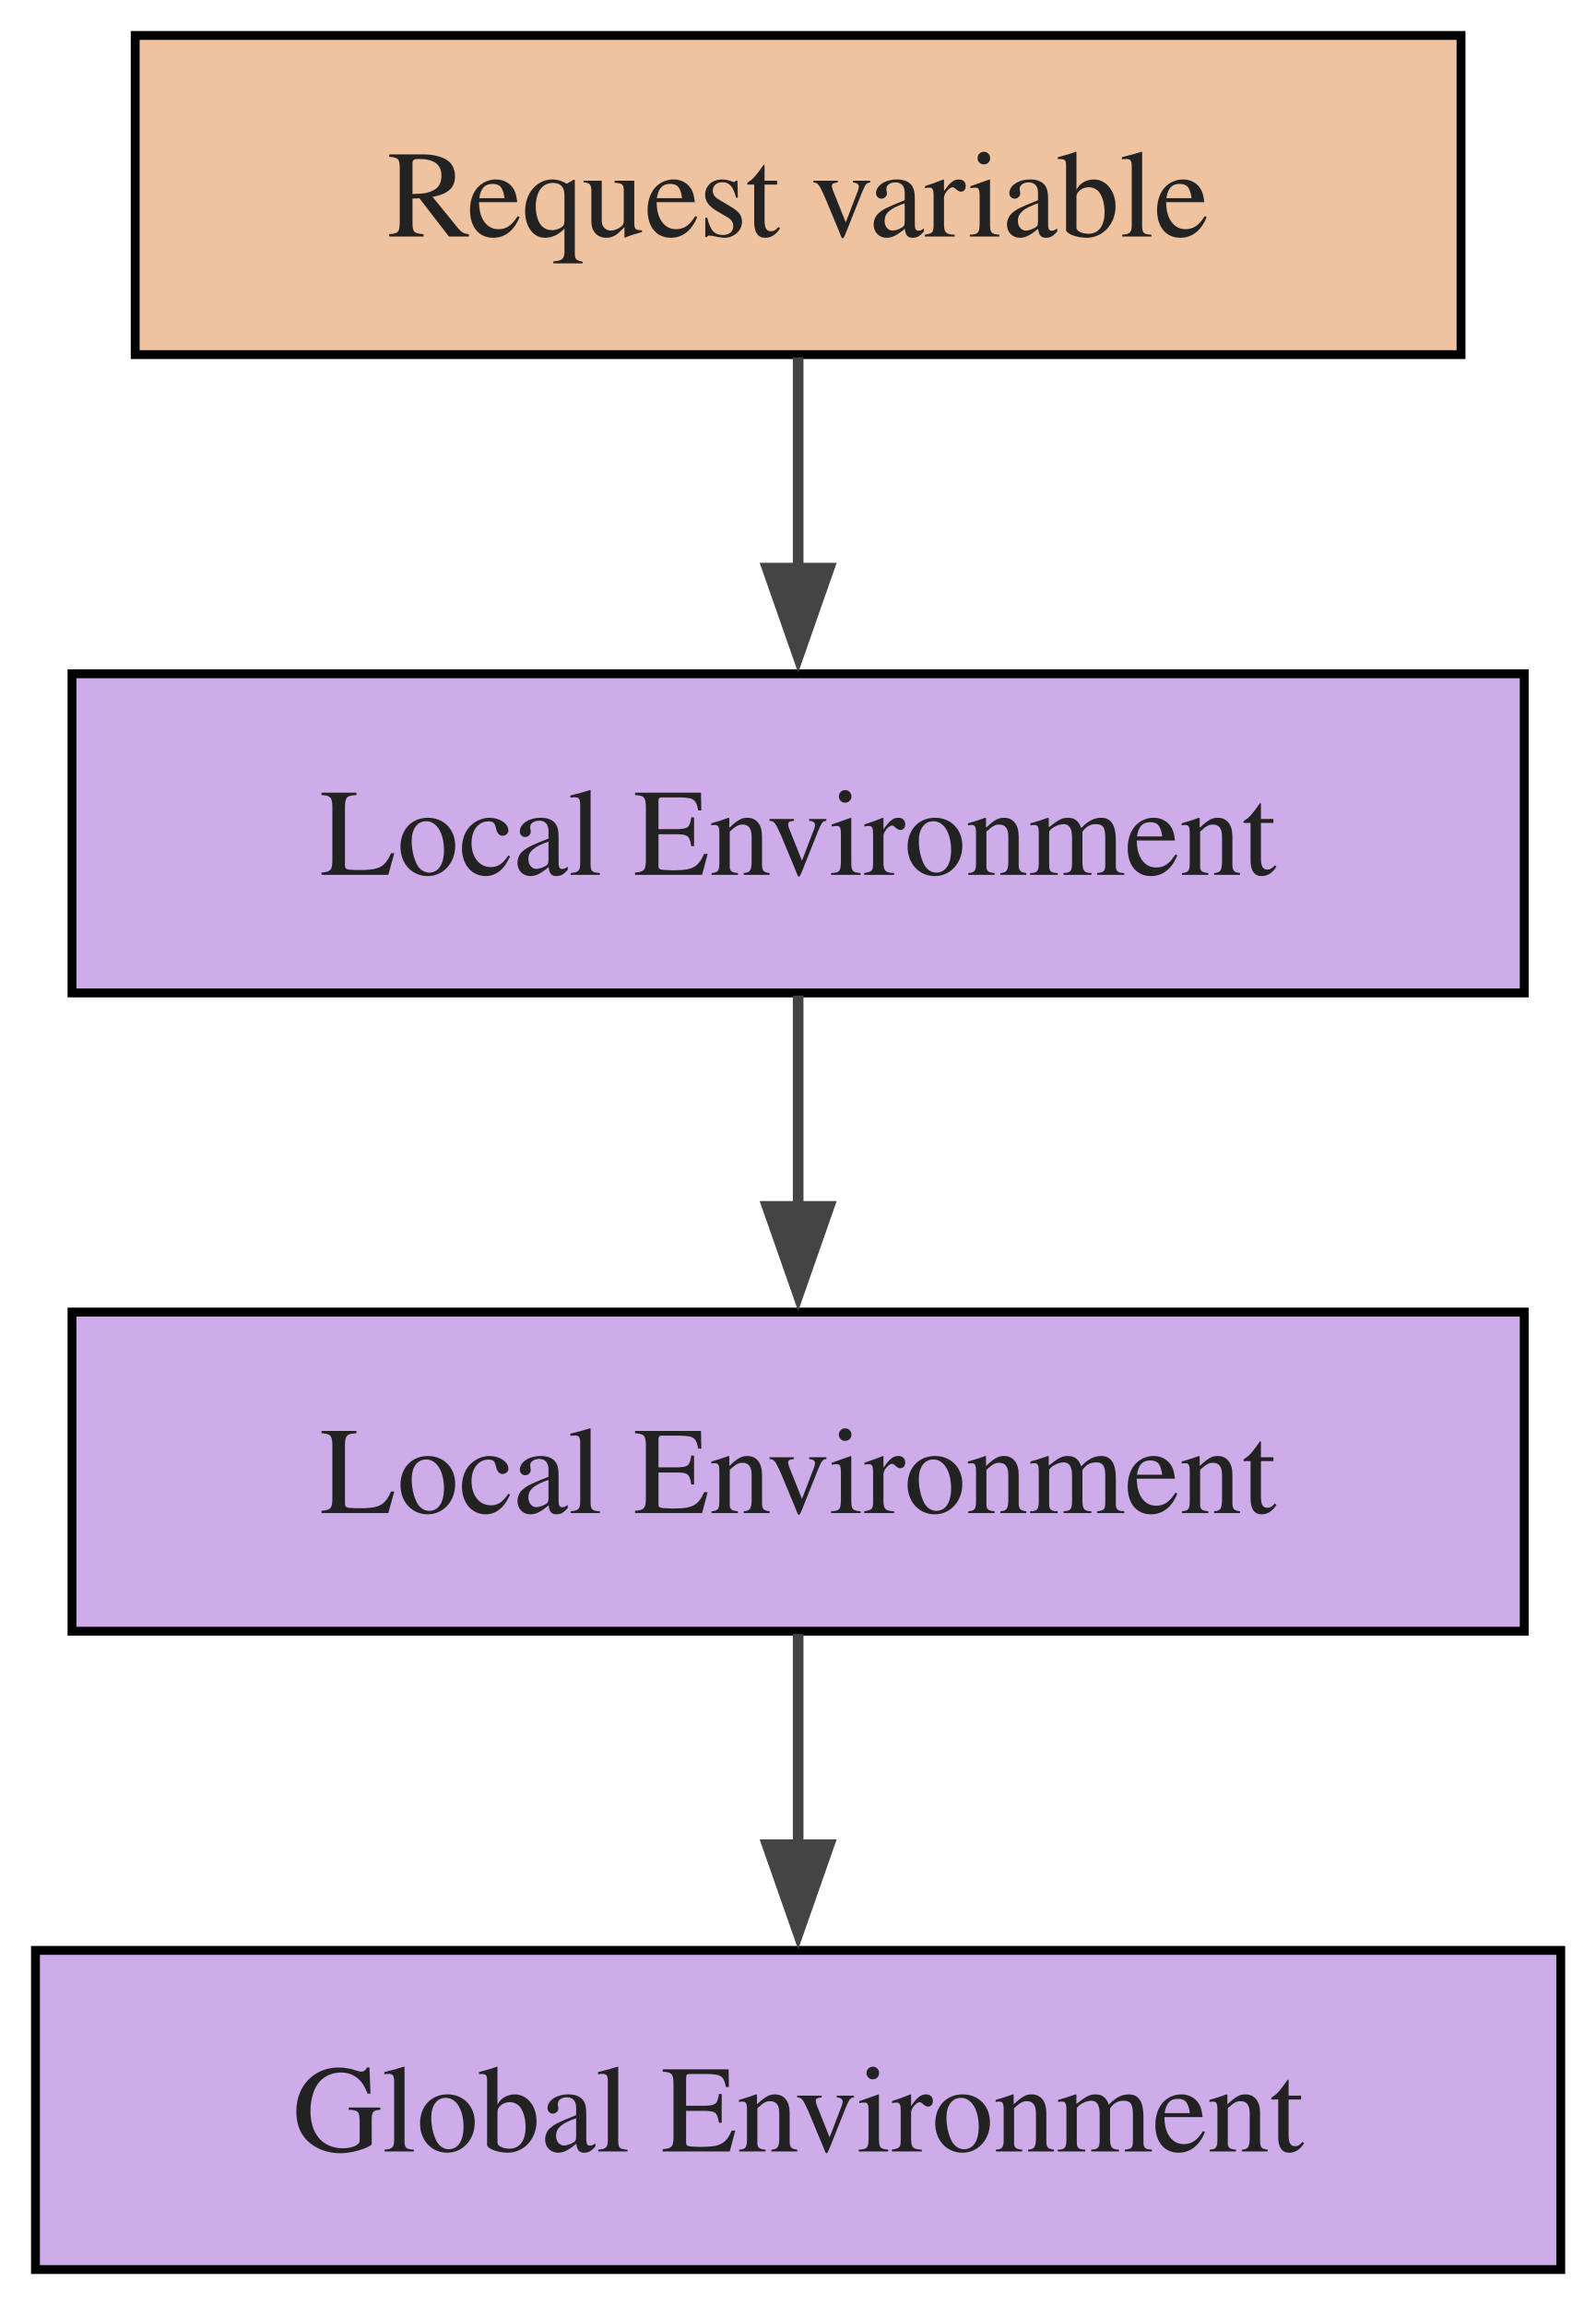
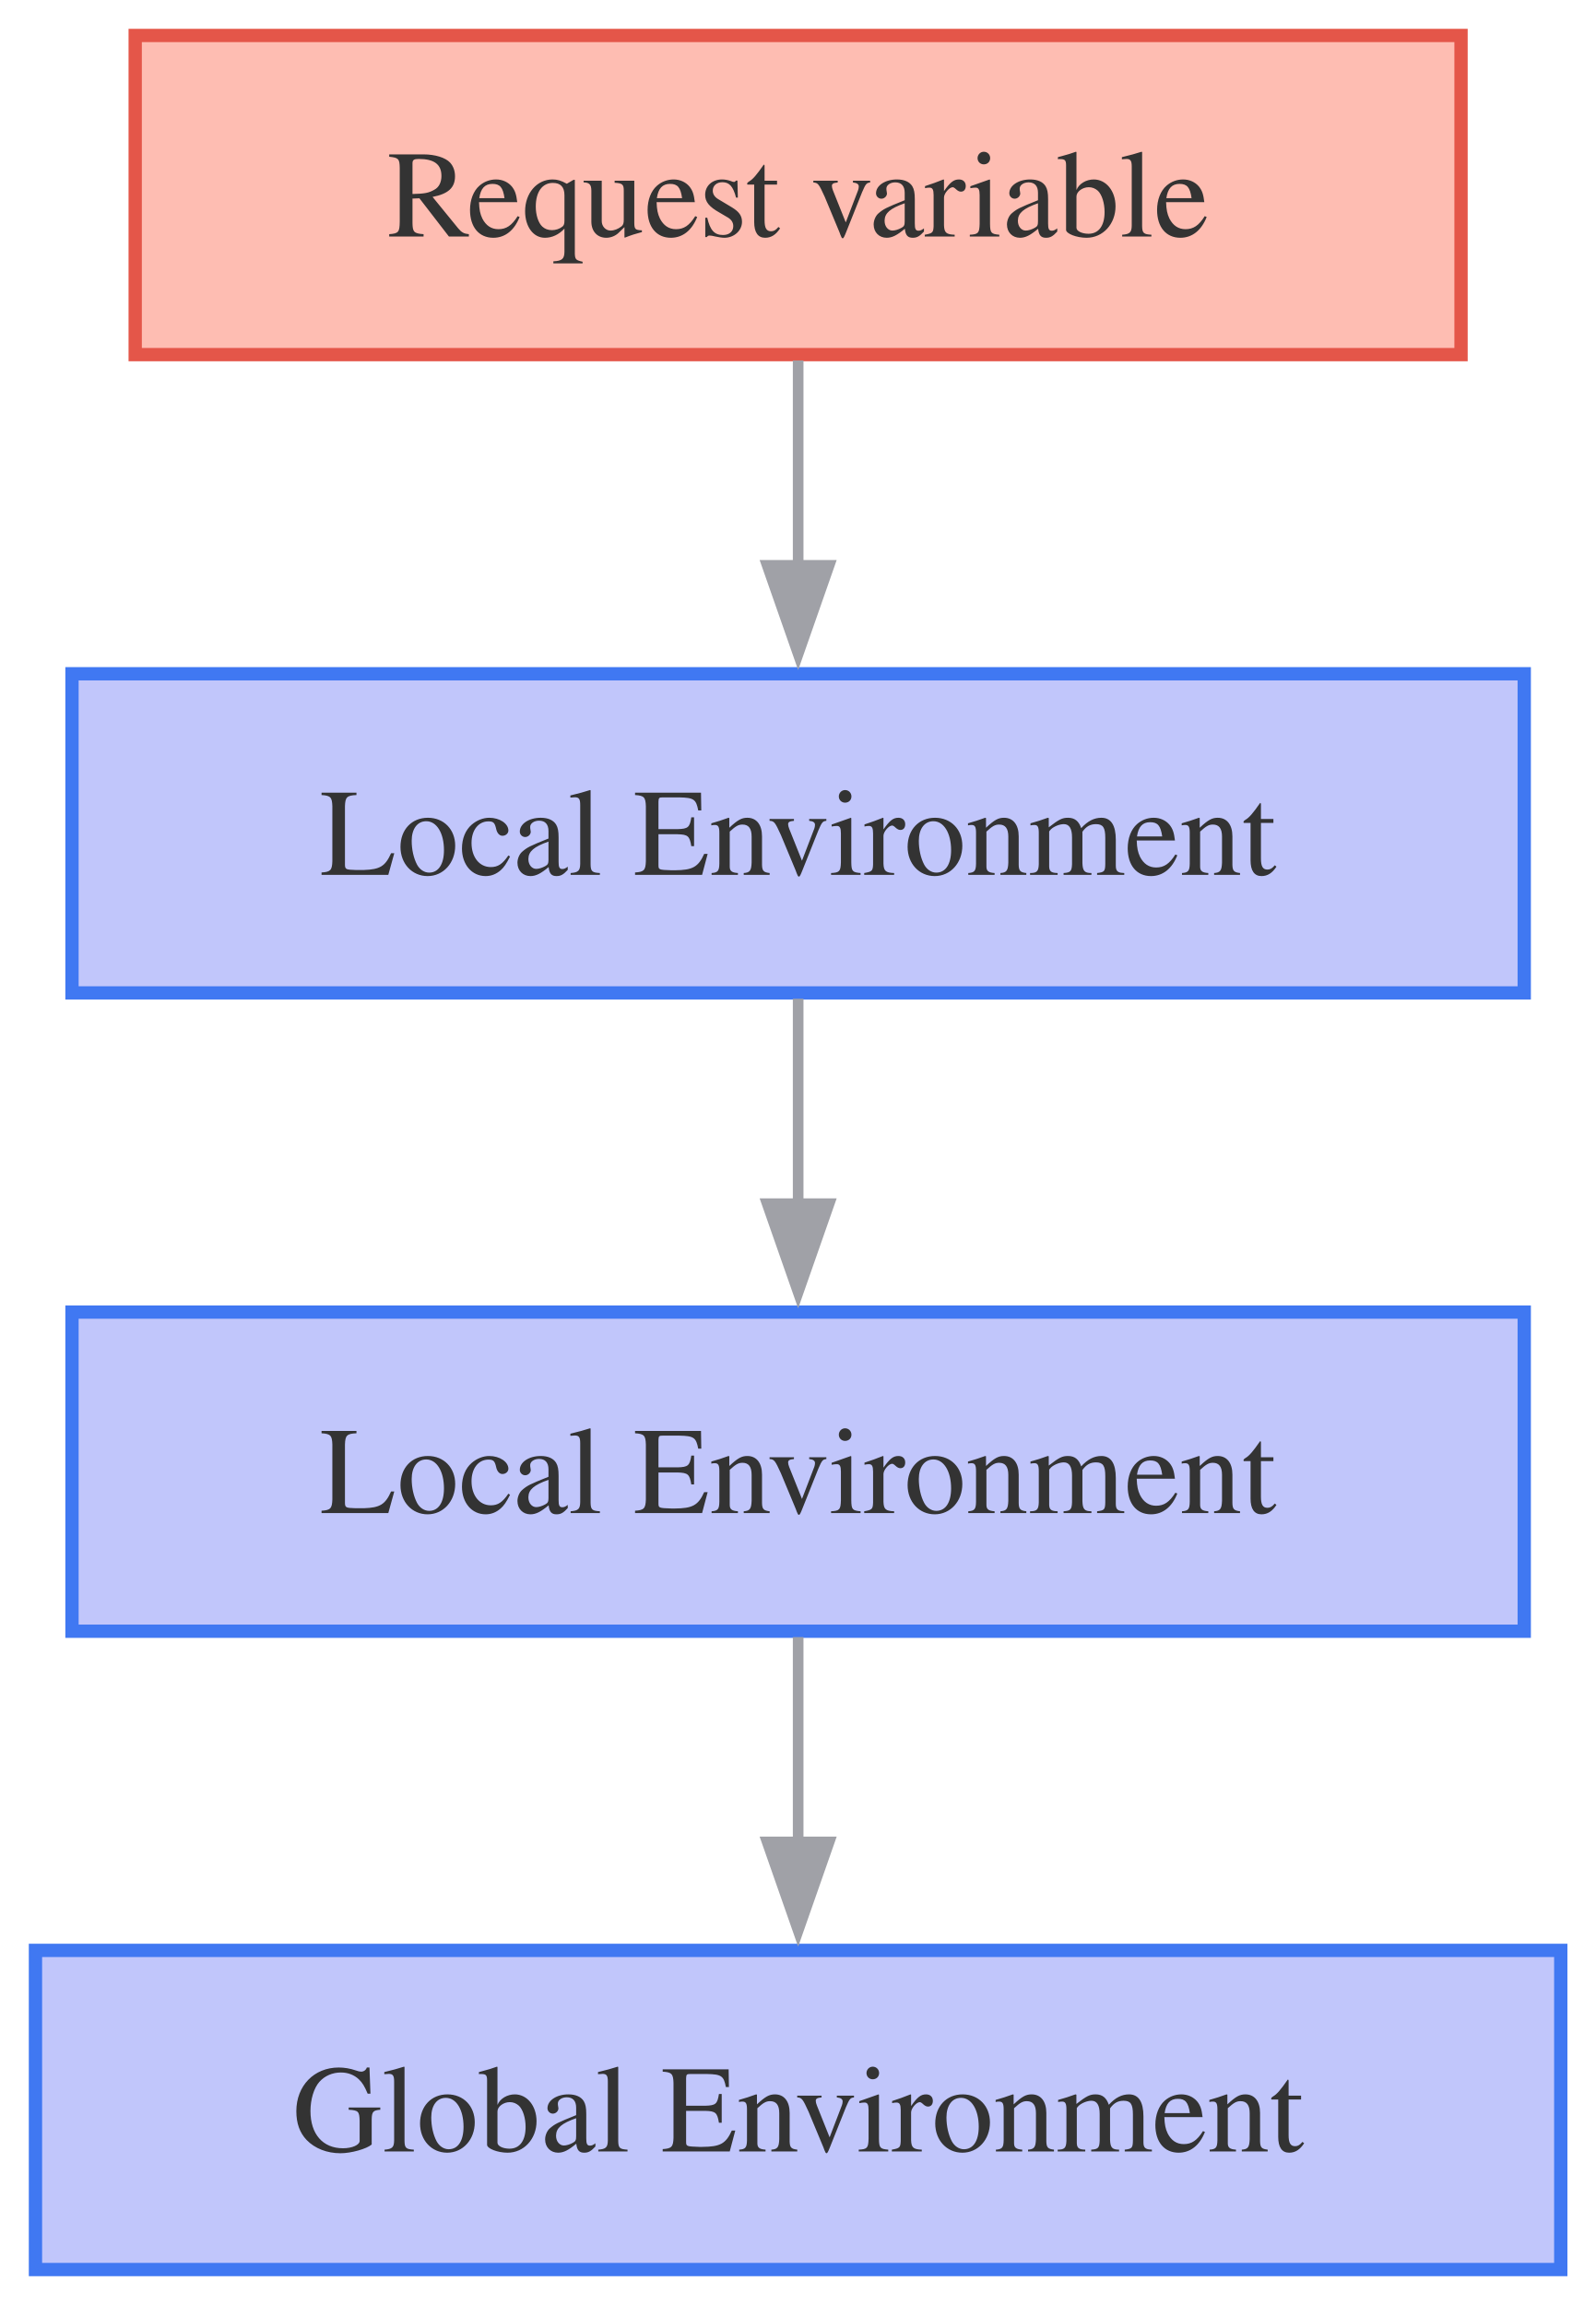
<svg xmlns="http://www.w3.org/2000/svg" width="180pt" height="260pt" viewBox="0.00 0.00 180.00 260.00">
  <g id="graph0" class="graph" transform="scale(1 1) rotate(0) translate(4 256)">
    <g id="node1" class="node">
-       <polygon fill="#f0c3a0" stroke="black" points="160.8,-252 11.25,-252 11.25,-216 160.8,-216 160.8,-252" />
-       <text xml:space="preserve" text-anchor="middle" x="86.03" y="-229.32" font-family="Times,serif" font-size="14.00" fill="#222222">Request variable</text>
+       <polygon fill="#febdb2" stroke="#e45649" stroke-width="1.5" points="160.8,-252 11.25,-252 11.25,-216 160.8,-216 160.8,-252" />
+       <text xml:space="preserve" text-anchor="middle" x="86.03" y="-229.32" font-family="Times,serif" font-size="14.00" fill="#333333">Request variable</text>
    </g>
    <g id="node2" class="node">
-       <polygon fill="#cdace9" stroke="black" points="167.93,-180 4.12,-180 4.12,-144 167.93,-144 167.93,-180" />
-       <text xml:space="preserve" text-anchor="middle" x="86.03" y="-157.32" font-family="Times,serif" font-size="14.00" fill="#222222">Local Environment</text>
+       <polygon fill="#c1c6fb" stroke="#4078f2" stroke-width="1.5" points="167.93,-180 4.12,-180 4.12,-144 167.93,-144 167.93,-180" />
+       <text xml:space="preserve" text-anchor="middle" x="86.03" y="-157.32" font-family="Times,serif" font-size="14.00" fill="#333333">Local Environment</text>
    </g>
    <g id="edge1" class="edge">
-       <path fill="none" stroke="#444444" stroke-width="1.2" d="M86.03,-215.7C86.03,-208.49 86.03,-199.93 86.03,-191.82" />
-       <polygon fill="#444444" stroke="#444444" stroke-width="1.2" points="89.53,-191.92 86.03,-181.92 82.53,-191.92 89.53,-191.92" />
+       <path fill="none" stroke="#a0a1a7" stroke-width="1.2" d="M86.03,-215.34C86.03,-208.32 86.03,-200.06 86.03,-192.2" />
+       <polygon fill="#a0a1a7" stroke="#a0a1a7" stroke-width="1.2" points="89.53,-192.23 86.03,-182.23 82.53,-192.23 89.53,-192.23" />
    </g>
    <g id="node3" class="node">
-       <polygon fill="#cdace9" stroke="black" points="167.93,-108 4.12,-108 4.12,-72 167.93,-72 167.93,-108" />
-       <text xml:space="preserve" text-anchor="middle" x="86.03" y="-85.33" font-family="Times,serif" font-size="14.00" fill="#222222">Local Environment</text>
+       <polygon fill="#c1c6fb" stroke="#4078f2" stroke-width="1.5" points="167.93,-108 4.12,-108 4.12,-72 167.93,-72 167.93,-108" />
+       <text xml:space="preserve" text-anchor="middle" x="86.03" y="-85.33" font-family="Times,serif" font-size="14.00" fill="#333333">Local Environment</text>
    </g>
    <g id="edge2" class="edge">
-       <path fill="none" stroke="#444444" stroke-width="1.2" d="M86.03,-143.7C86.03,-136.49 86.03,-127.93 86.03,-119.82" />
-       <polygon fill="#444444" stroke="#444444" stroke-width="1.2" points="89.53,-119.92 86.03,-109.92 82.53,-119.92 89.53,-119.92" />
+       <path fill="none" stroke="#a0a1a7" stroke-width="1.2" d="M86.03,-143.34C86.03,-136.32 86.03,-128.06 86.03,-120.2" />
+       <polygon fill="#a0a1a7" stroke="#a0a1a7" stroke-width="1.2" points="89.53,-120.23 86.03,-110.23 82.53,-120.23 89.53,-120.23" />
    </g>
    <g id="node4" class="node">
-       <polygon fill="#cdace9" stroke="black" points="172.05,-36 0,-36 0,0 172.05,0 172.05,-36" />
-       <text xml:space="preserve" text-anchor="middle" x="86.03" y="-13.32" font-family="Times,serif" font-size="14.00" fill="#222222">Global Environment</text>
+       <polygon fill="#c1c6fb" stroke="#4078f2" stroke-width="1.5" points="172.05,-36 0,-36 0,0 172.05,0 172.05,-36" />
+       <text xml:space="preserve" text-anchor="middle" x="86.03" y="-13.32" font-family="Times,serif" font-size="14.00" fill="#333333">Global Environment</text>
    </g>
    <g id="edge3" class="edge">
-       <path fill="none" stroke="#444444" stroke-width="1.2" d="M86.03,-71.7C86.03,-64.49 86.03,-55.93 86.03,-47.82" />
-       <polygon fill="#444444" stroke="#444444" stroke-width="1.2" points="89.53,-47.92 86.03,-37.92 82.53,-47.92 89.53,-47.92" />
+       <path fill="none" stroke="#a0a1a7" stroke-width="1.2" d="M86.03,-71.34C86.03,-64.32 86.03,-56.06 86.03,-48.2" />
+       <polygon fill="#a0a1a7" stroke="#a0a1a7" stroke-width="1.2" points="89.53,-48.23 86.03,-38.23 82.53,-48.23 89.53,-48.23" />
    </g>
  </g>
</svg>
